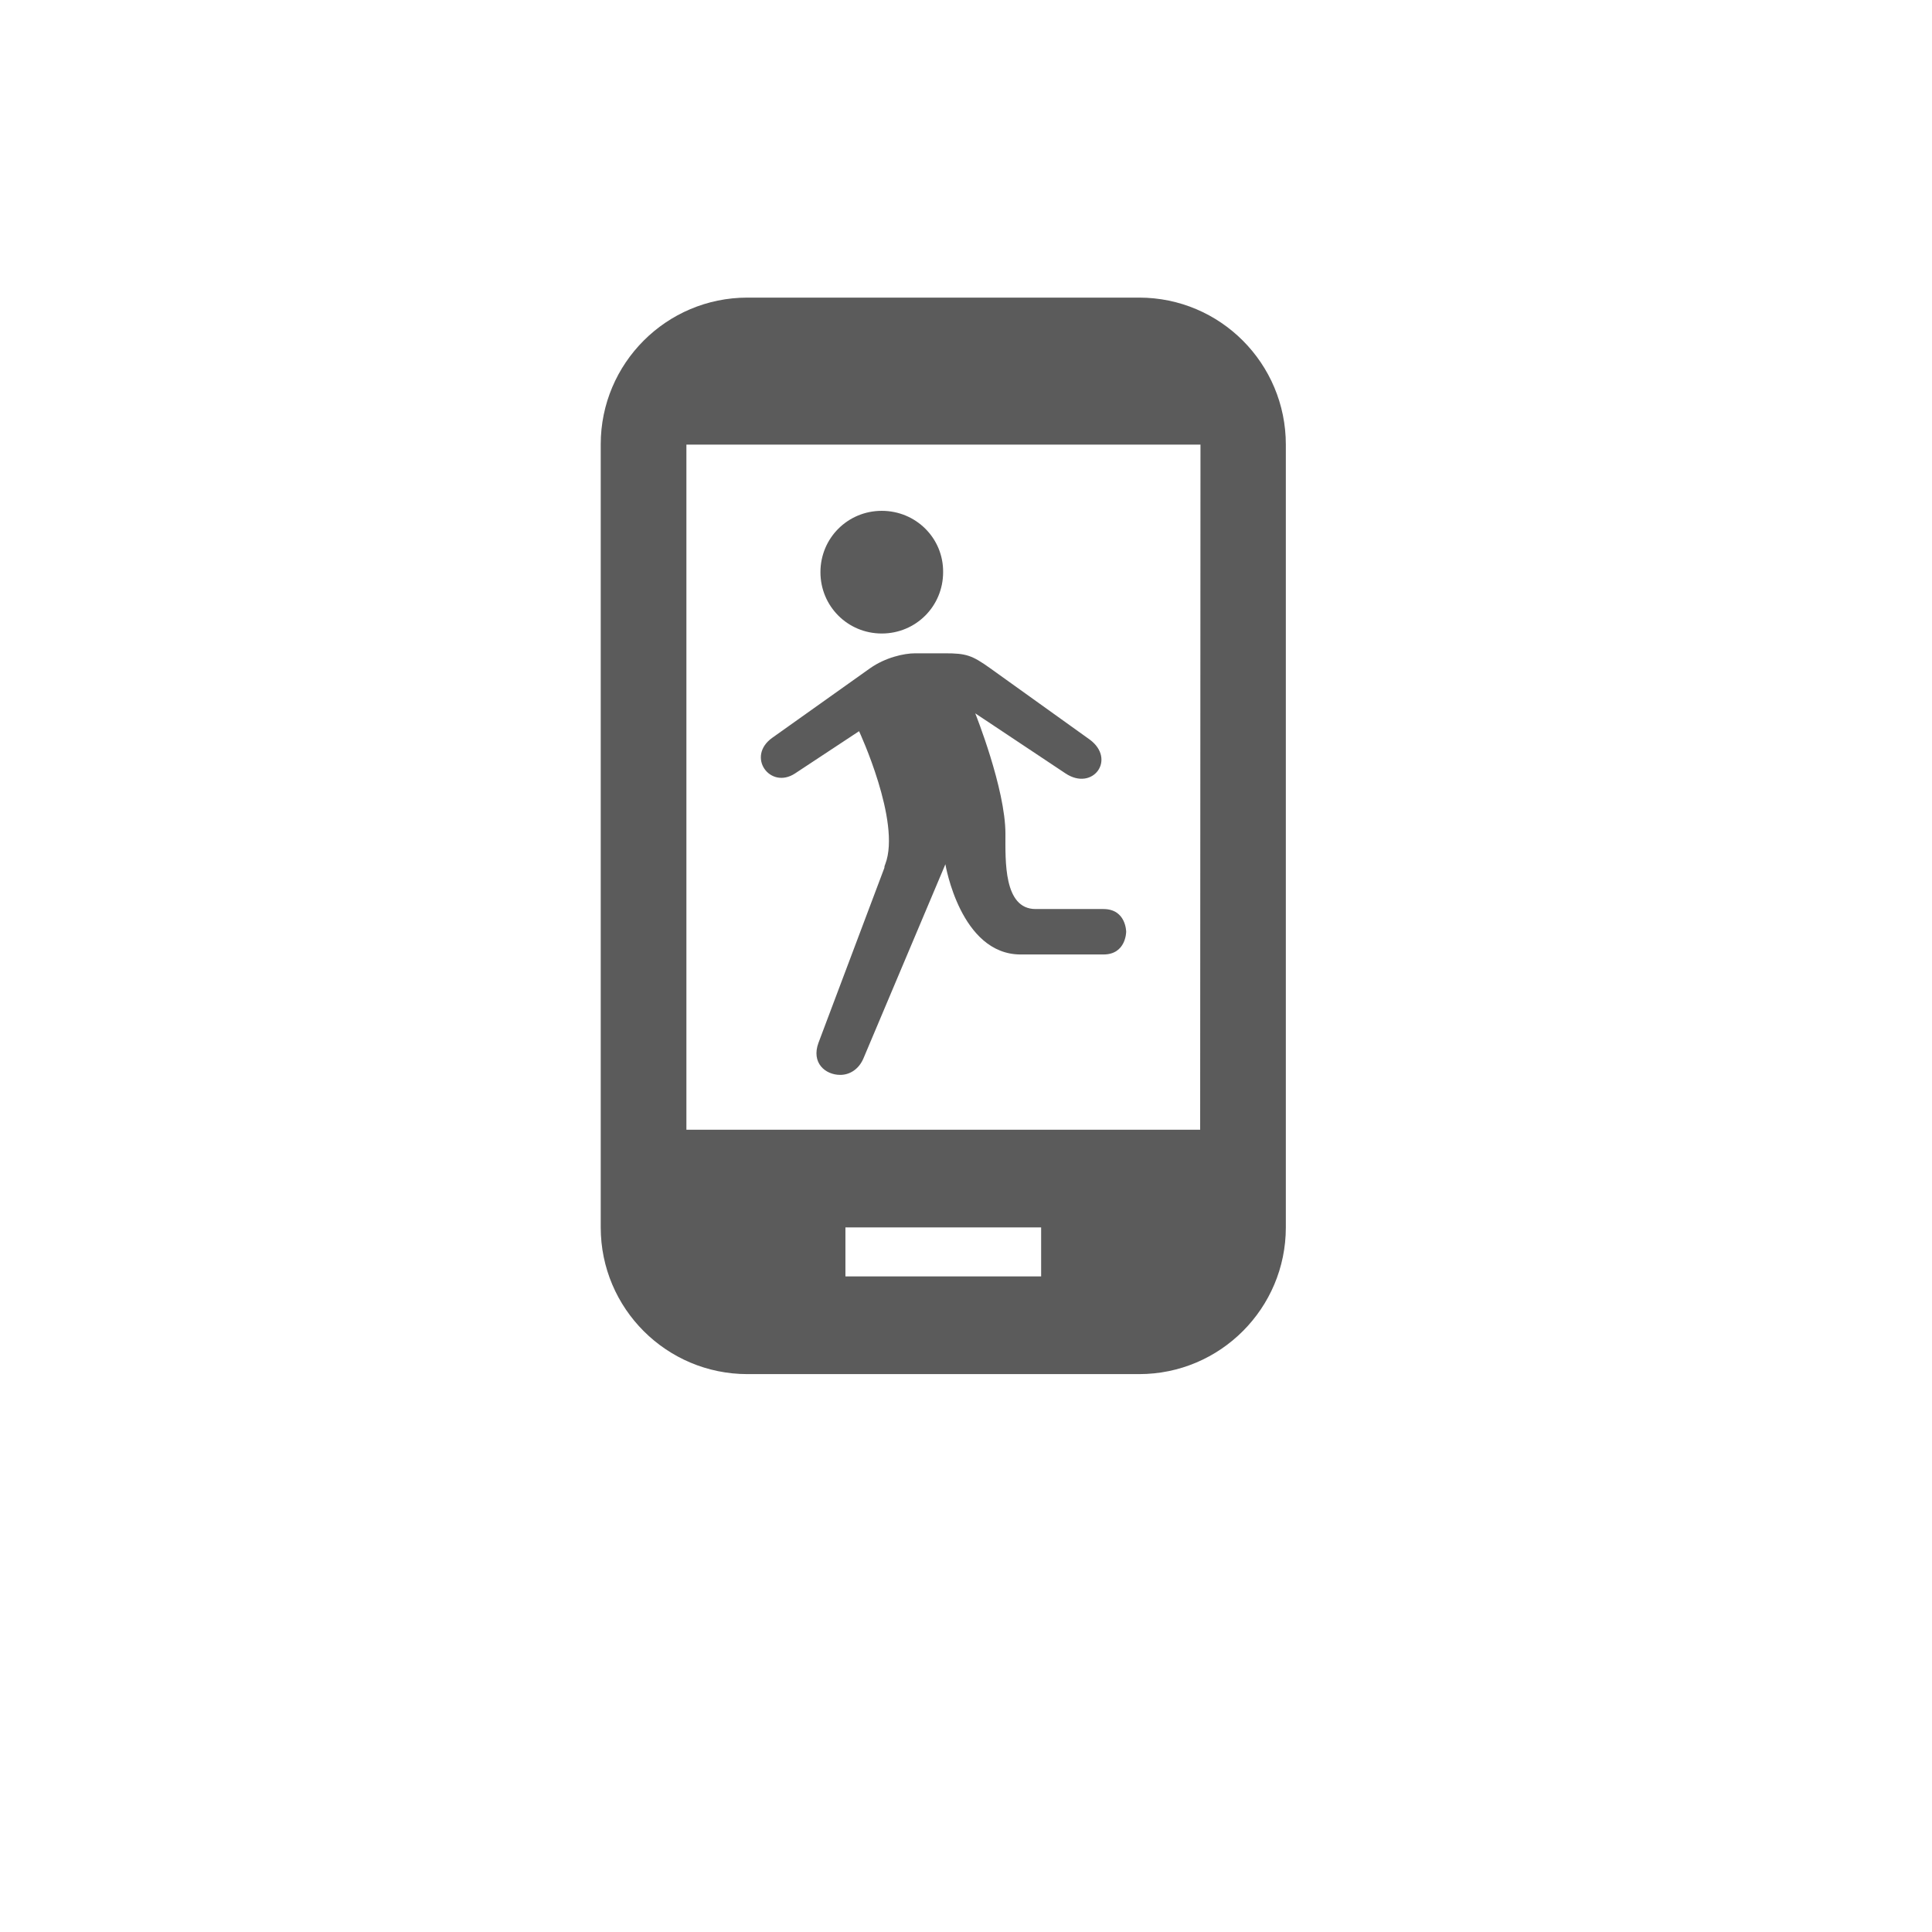
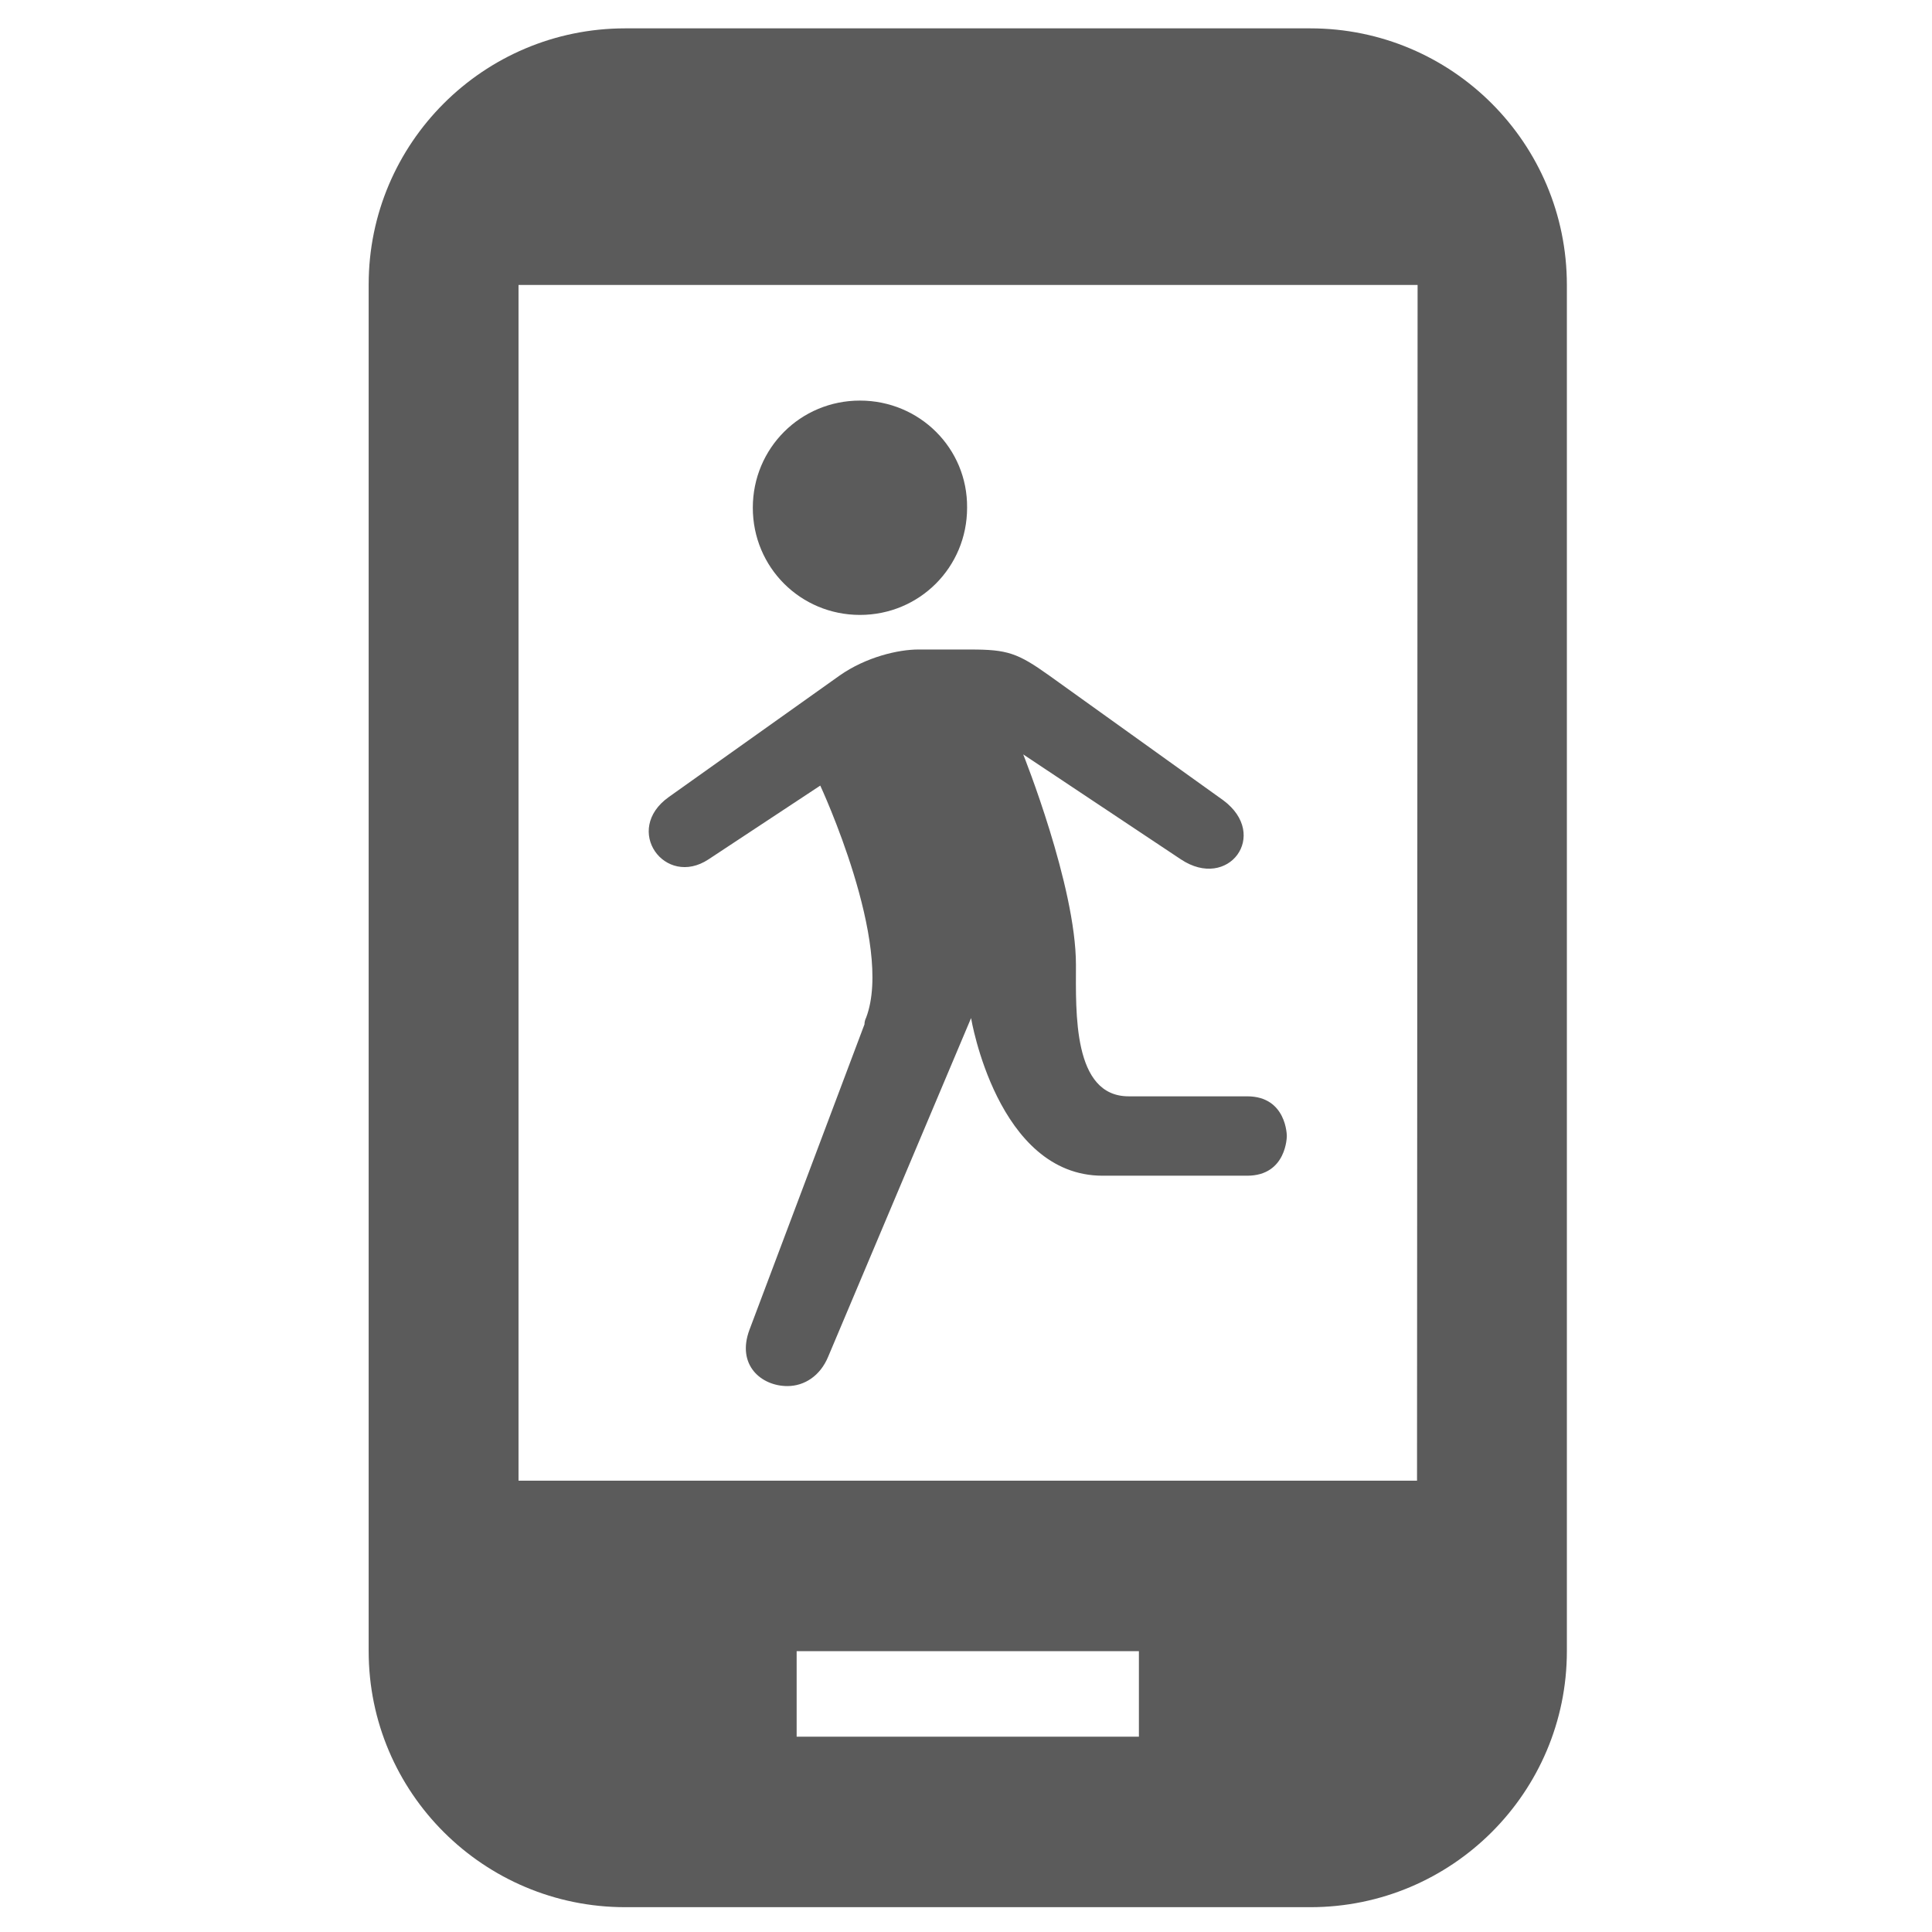
- <svg xmlns="http://www.w3.org/2000/svg" viewBox="0 0 595.3 595.3">
-   <path fill="#5B5B5B" d="M369.8 348.1H211.5V137h158.4m-49.1 256.3h-60.3v-15.1h60.3M351 91.7H230.3c-25 0-45.2 20.3-45.2 45.2v241.3c0 25 20.3 45.2 45.2 45.2H351c25 0 45.2-20.3 45.2-45.2V137c0-25-20.2-45.3-45.2-45.3z" />
-   <path fill="#5B5B5B" d="M271.7 157.4c-10.5 0-18.9 8.4-18.9 18.9 0 10.5 8.4 18.9 18.9 18.9 10.5 0 18.9-8.4 18.9-18.9.1-10.5-8.4-18.9-18.9-18.9zm10.3 43.9c-3.5 0-9.2 1.3-13.9 4.6L238 227.3c-8.2 5.8-.7 16.1 7 11l19.7-13s13 27.9 8.1 40.9c-.2.4-.3.8-.3 1.2l-20.3 53.9c-2.3 6.2 2.1 9.9 6.7 9.9 3 0 5.8-1.8 7.2-5.2l25.2-59.7s4.6 27.8 23.2 27.8H340c7 0 7-7 7-7s0-7-7-7h-20.9c-9.9 0-9.3-14.9-9.3-23.2 0-13.9-9.3-37.1-9.3-37.1l27.8 18.5c8.4 5.6 15.7-4.3 7.5-10.4l-30.7-22c-5.6-4-7.4-4.6-13.9-4.6H282z" />
+ <svg xmlns="http://www.w3.org/2000/svg" width="545" height="545" viewBox="0 0 545 545">
+   <g fill="#5B5B5B" fill-rule="nonzero">
+     <path d="M399.73 417.683H146.27v-337.3h253.62l-.16 337.3zm-78.456 72.222h-96.548v-24.127h96.548v24.127zM369.63 8H176.37C136.344 8 104 40.436 104 80.222v385.556C104 505.724 136.503 538 176.37 538h193.26c40.027 0 72.37-32.436 72.37-72.222V80.382C442 40.436 409.657 8 369.63 8z" />
+     <path d="M242.586 113c-16.79 0-30.224 13.436-30.224 30.23 0 16.796 13.433 30.233 30.224 30.233 16.79 0 30.223-13.437 30.223-30.232.16-16.794-13.433-30.23-30.224-30.23zm16.47 70.22c-5.596 0-14.71 2.08-22.227 7.358l-48.135 34.23c-13.112 9.277-1.12 25.752 11.194 17.595l31.502-20.794s20.79 44.626 12.953 65.42c-.32.64-.48 1.28-.48 1.92l-32.462 86.215C207.725 385.082 214.76 391 222.117 391c4.797 0 9.275-2.88 11.514-8.318l40.3-95.492s7.355 44.467 37.098 44.467h40.778C363 331.657 363 320.46 363 320.46s0-11.196-11.194-11.196h-33.422c-15.83 0-14.87-23.834-14.87-37.11 0-22.233-14.873-59.343-14.873-59.343l44.456 29.593c13.433 8.957 25.107-6.878 11.994-16.635l-49.093-35.19c-8.955-6.398-11.834-7.358-22.228-7.358h-14.713z" />
+   </g>
</svg>
